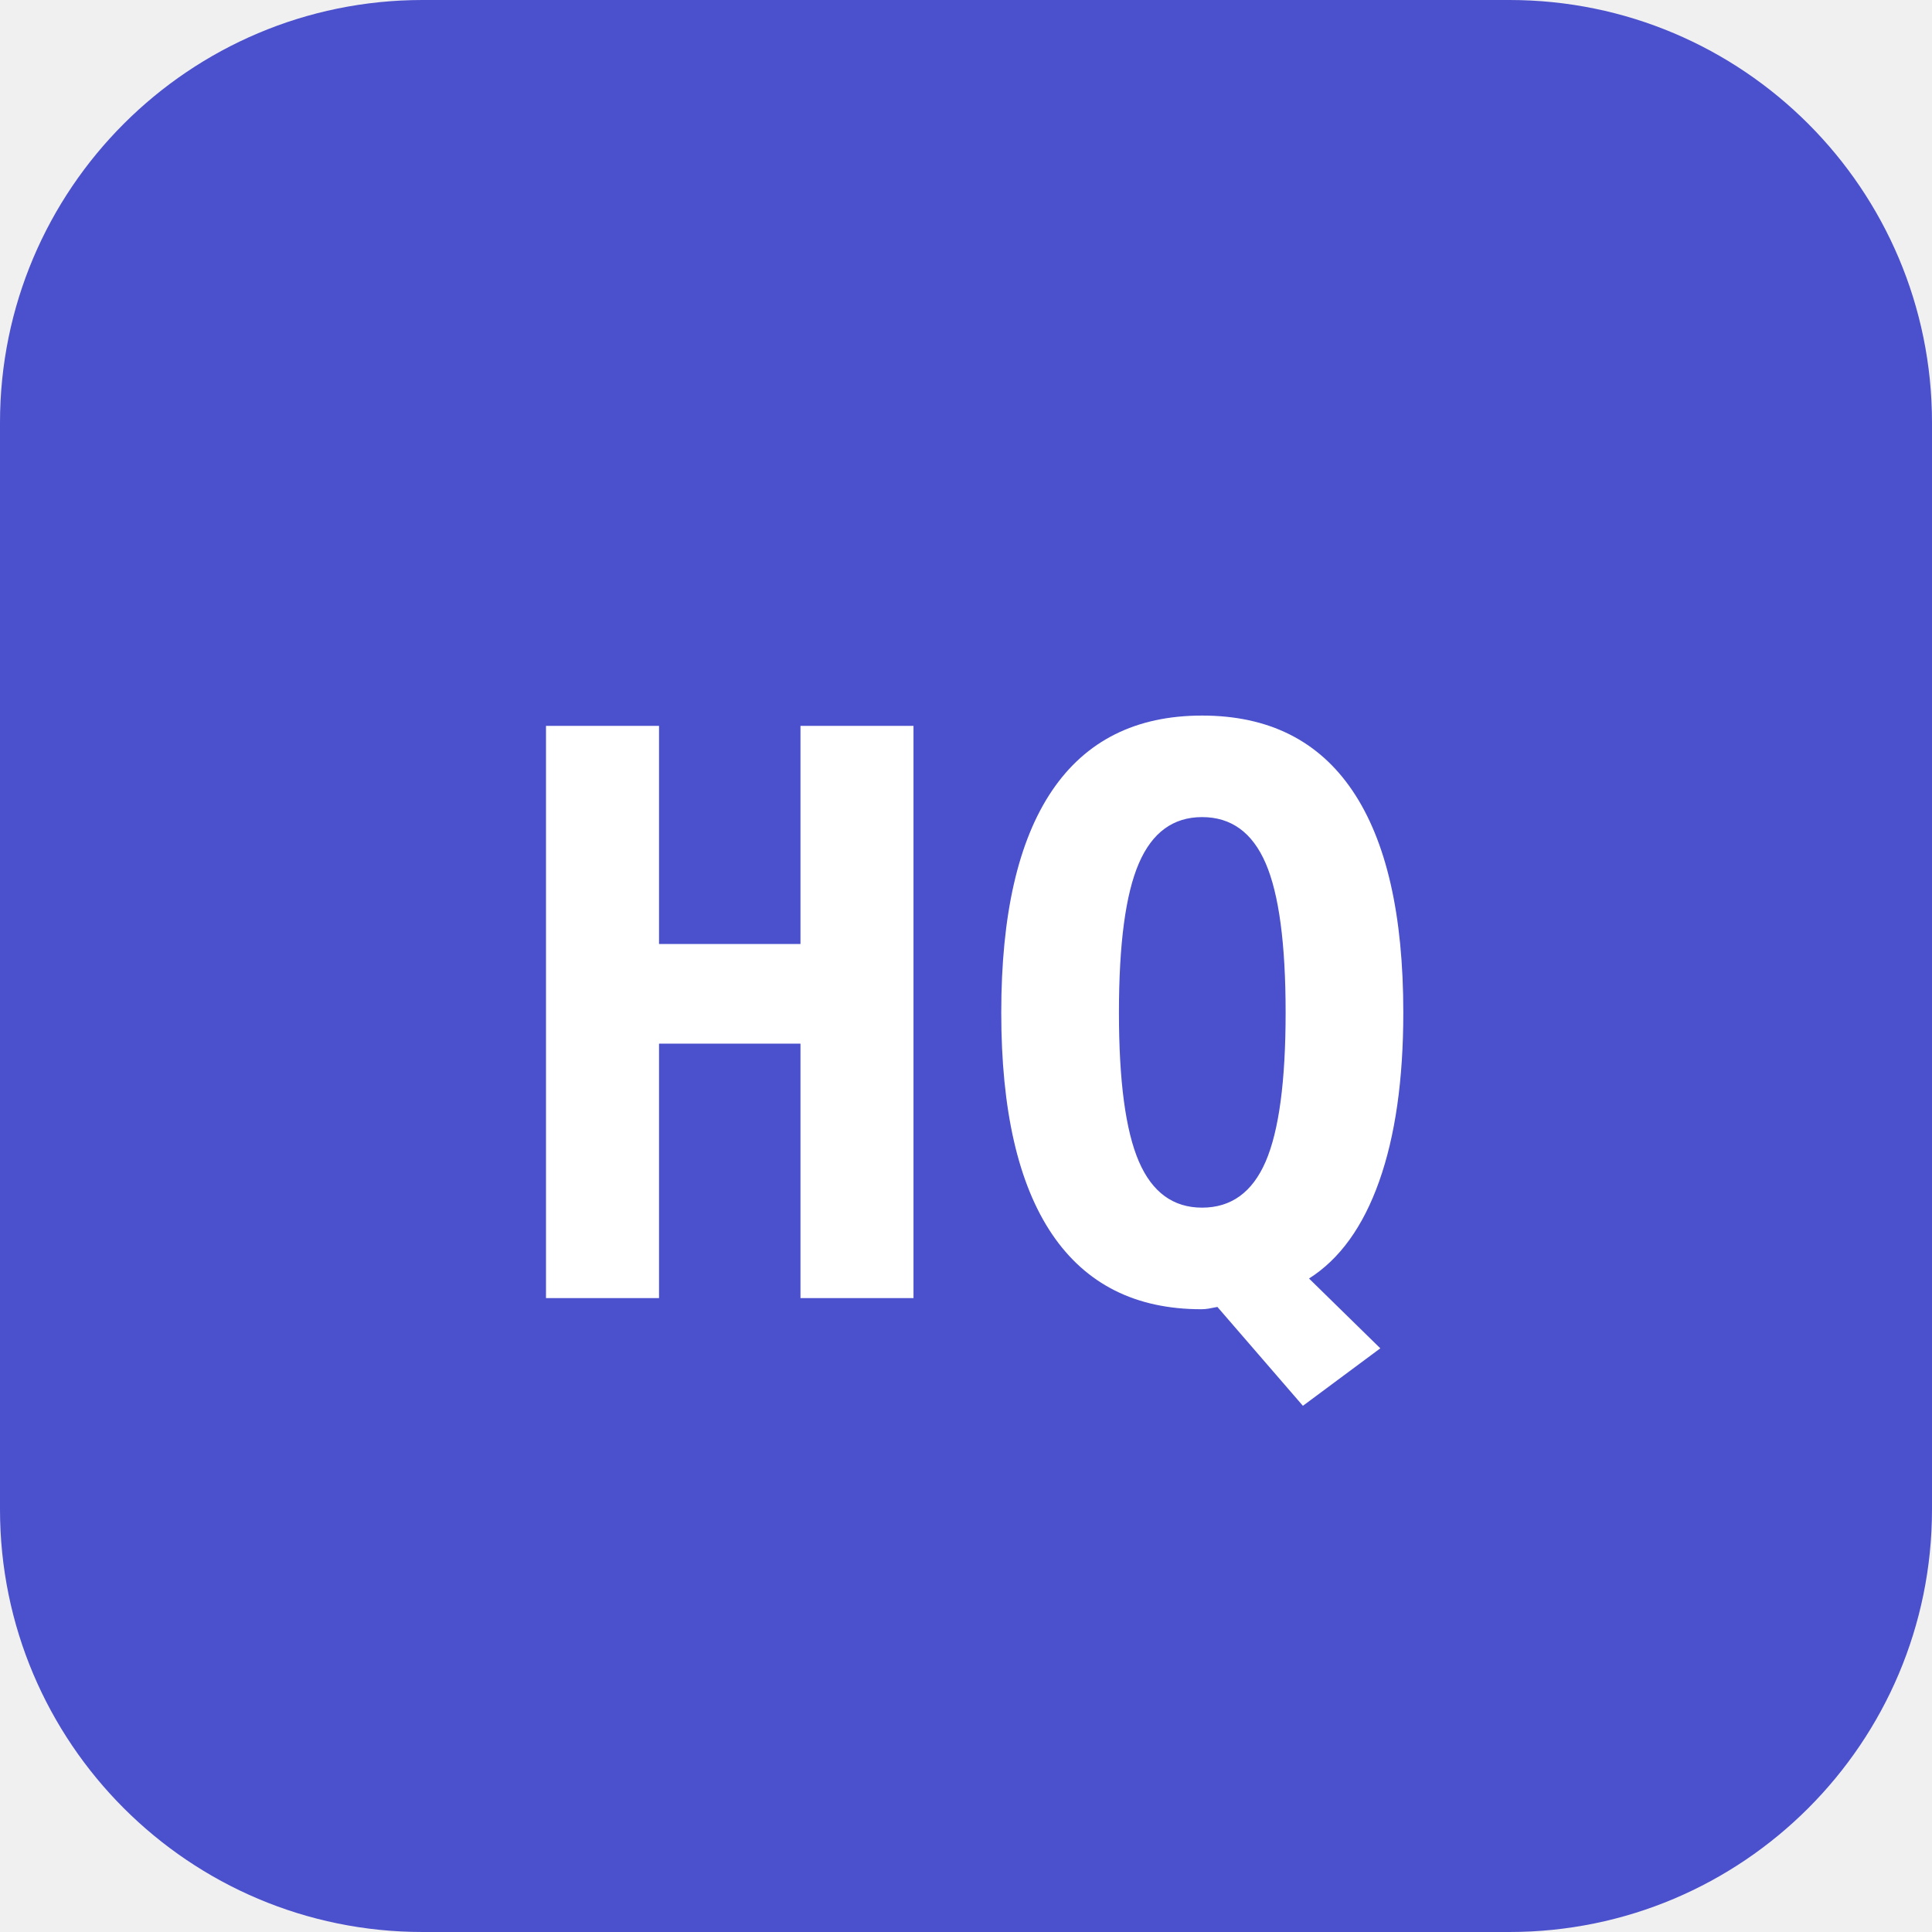
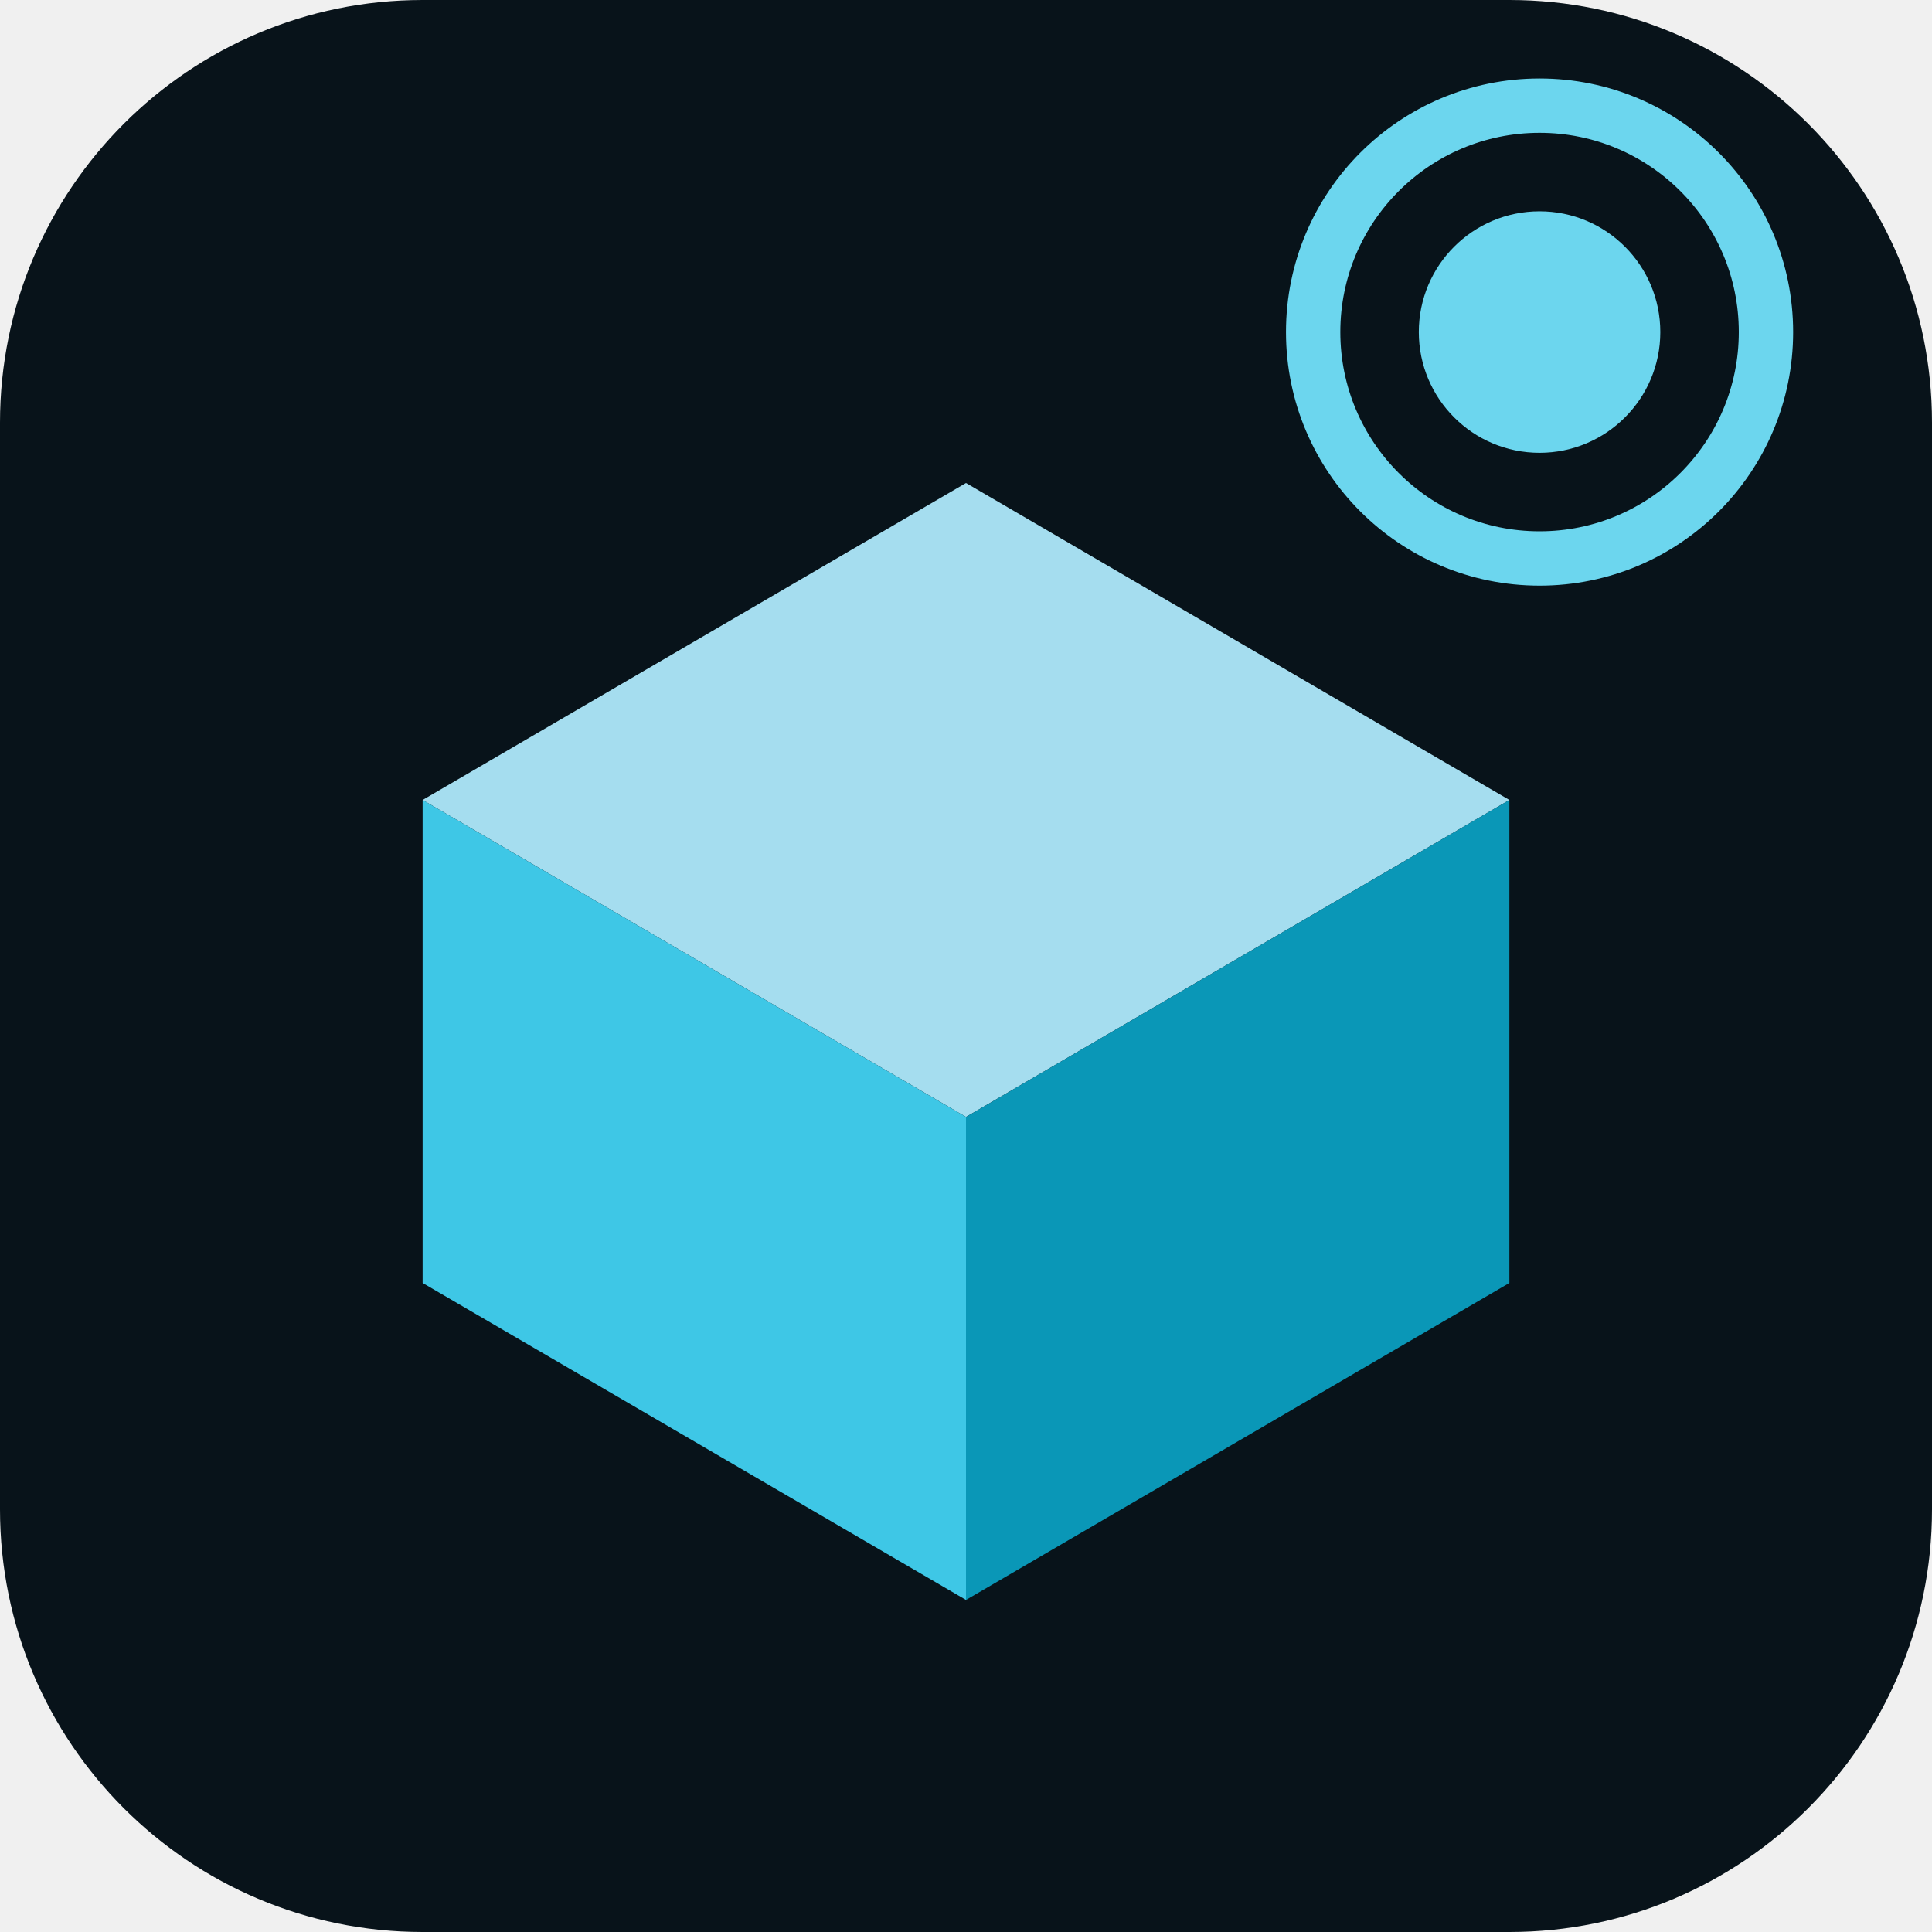
- <svg xmlns="http://www.w3.org/2000/svg" viewBox="0 0 512 512" width="512" height="512">
-   <rect width="512" height="512" rx="112" fill="#4b50cc" />
-   <text x="256" y="272" font-family="ui-monospace, 'JetBrains Mono', monospace" font-size="208" font-weight="700" fill="#ffffff" text-anchor="middle" dominant-baseline="central">HQ</text>
+ <svg xmlns="http://www.w3.org/2000/svg" viewBox="0 0 64 64" width="512" height="512">
+   <rect width="64" height="64" rx="14" fill="#08131a" />
+   <path d="M32 16 50 26.5 32 37 14 26.5 Z" fill="#a5ddef" />
+   <path d="M14 26.5 32 37 V53 L14 42.5 Z" fill="#3ec7e6" />
+   <path d="M50 26.5 32 37 V53 L50 42.5 Z" fill="#0a97b7" />
+   <circle cx="51" cy="11" r="4" fill="#6cd6ee" />
+   <circle cx="51" cy="11" r="7.5" stroke="#6cd6ee" stroke-width="1.8" fill="none" />
</svg>
